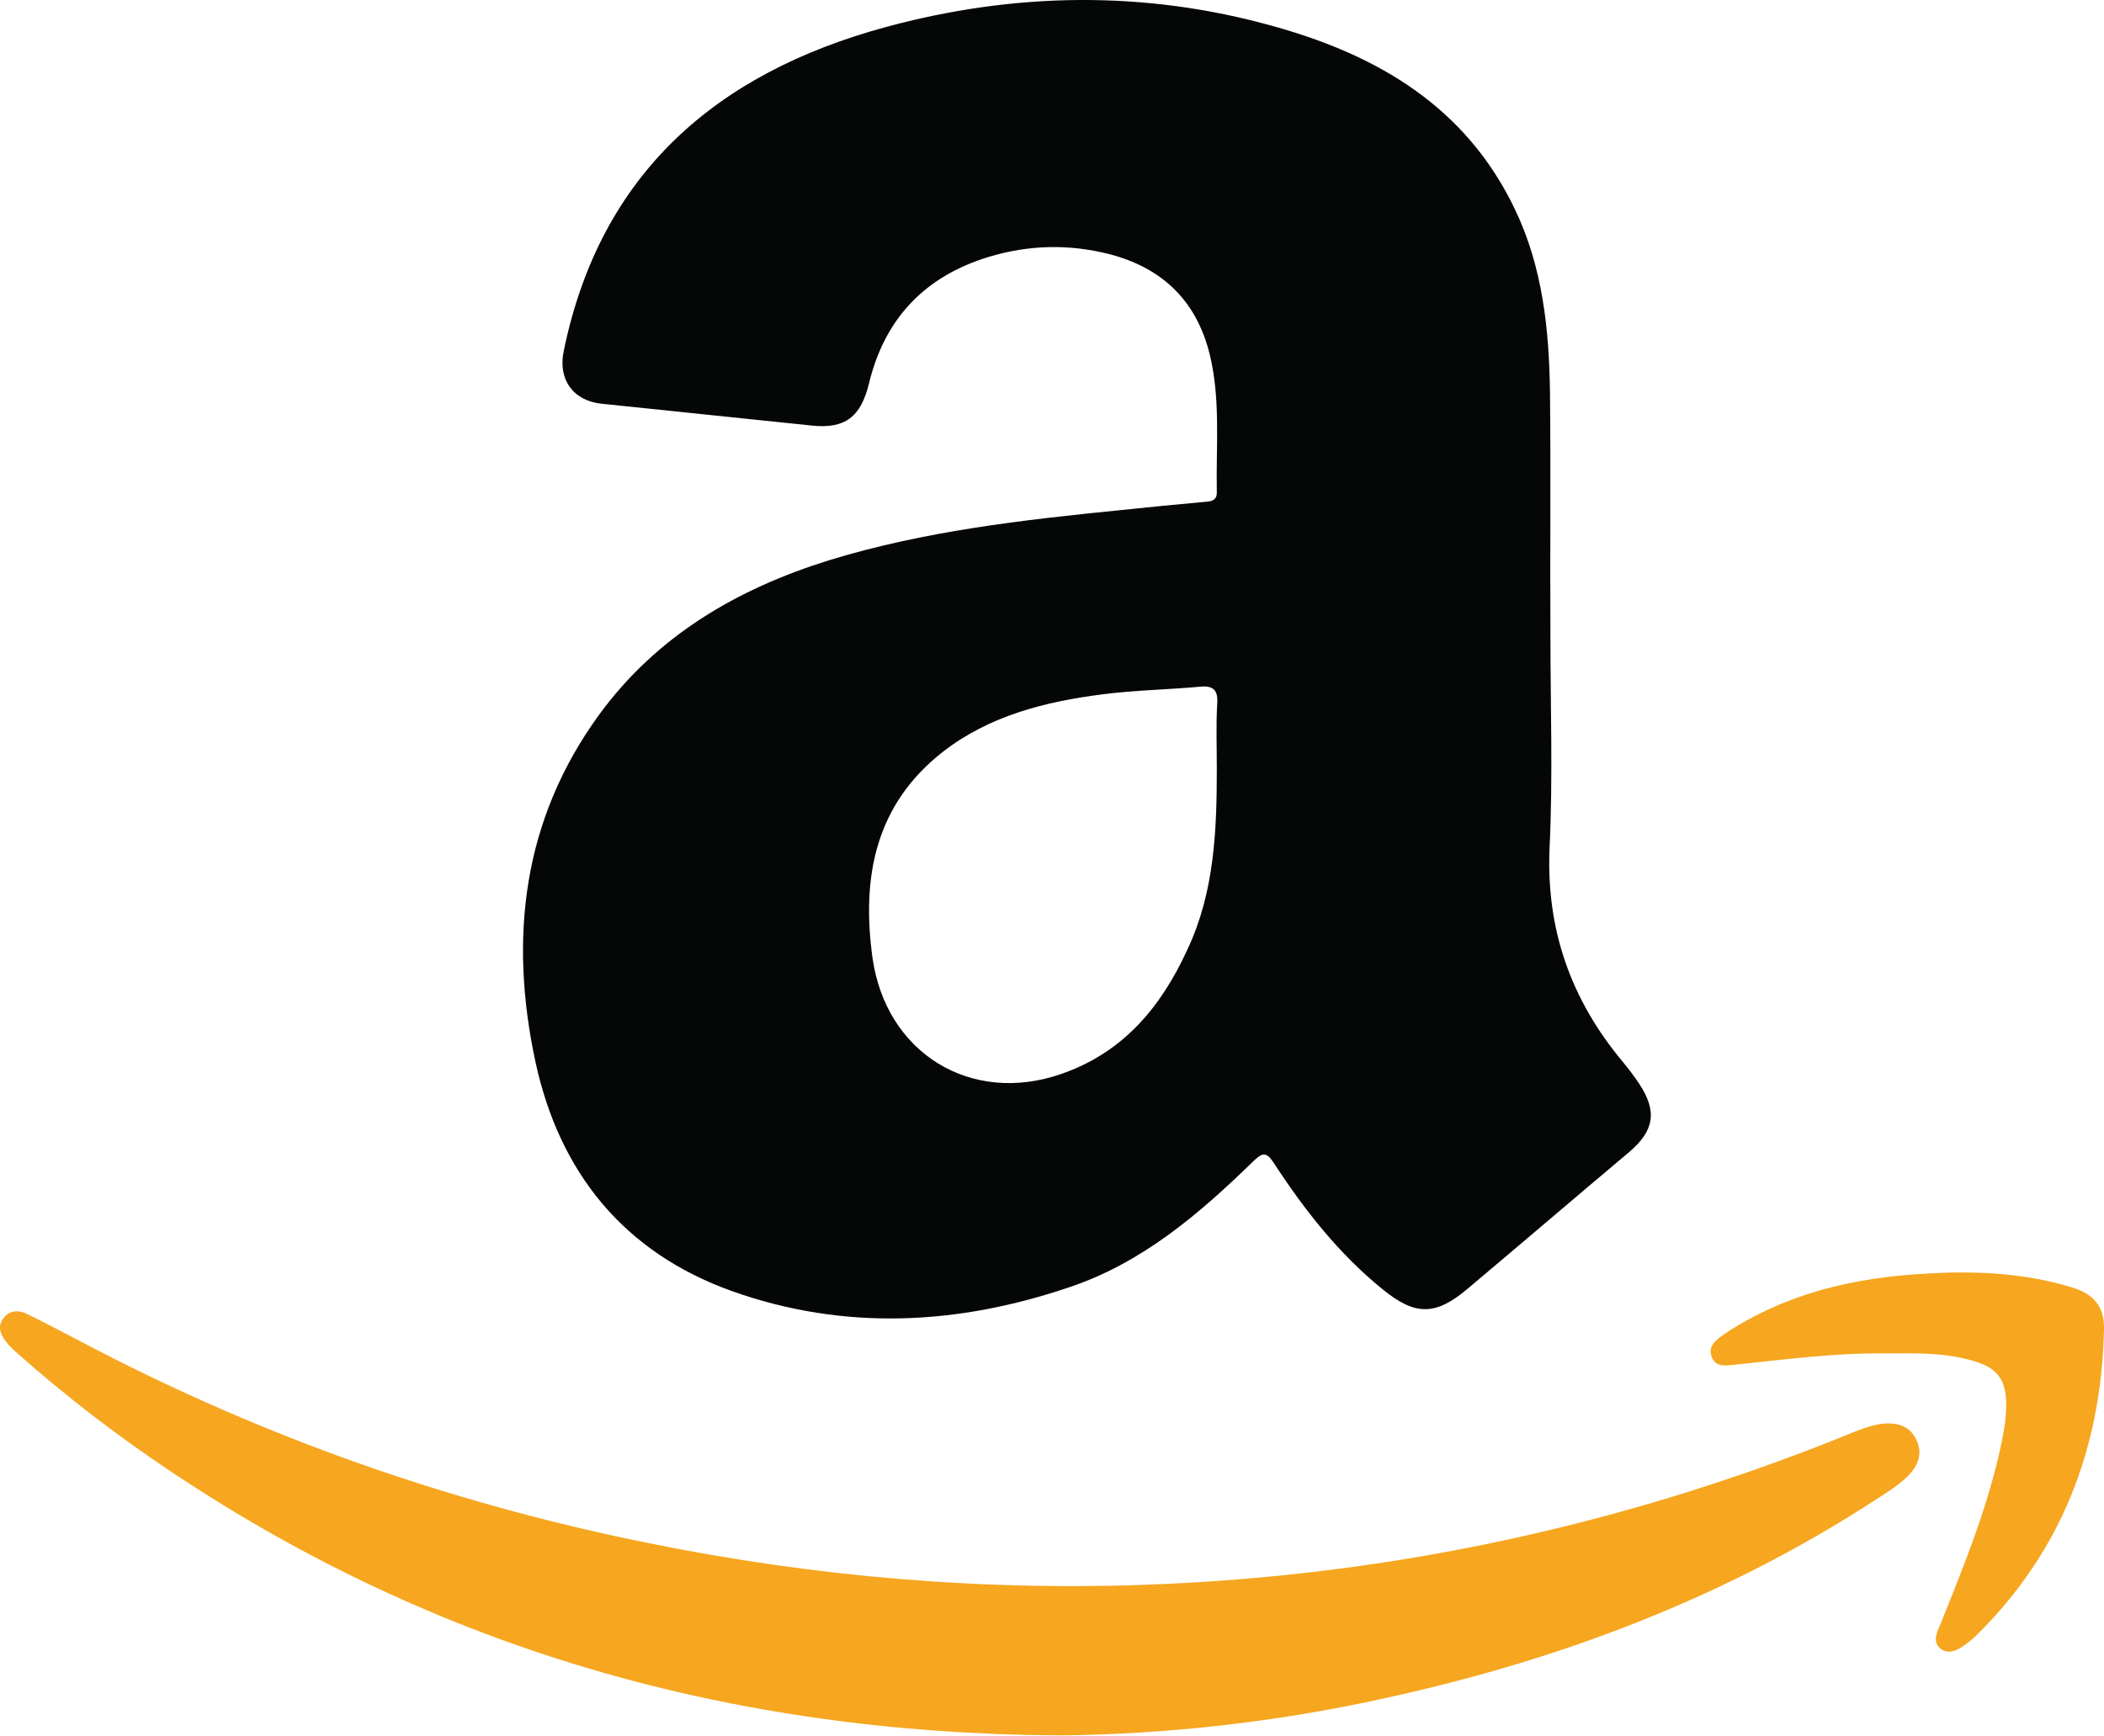
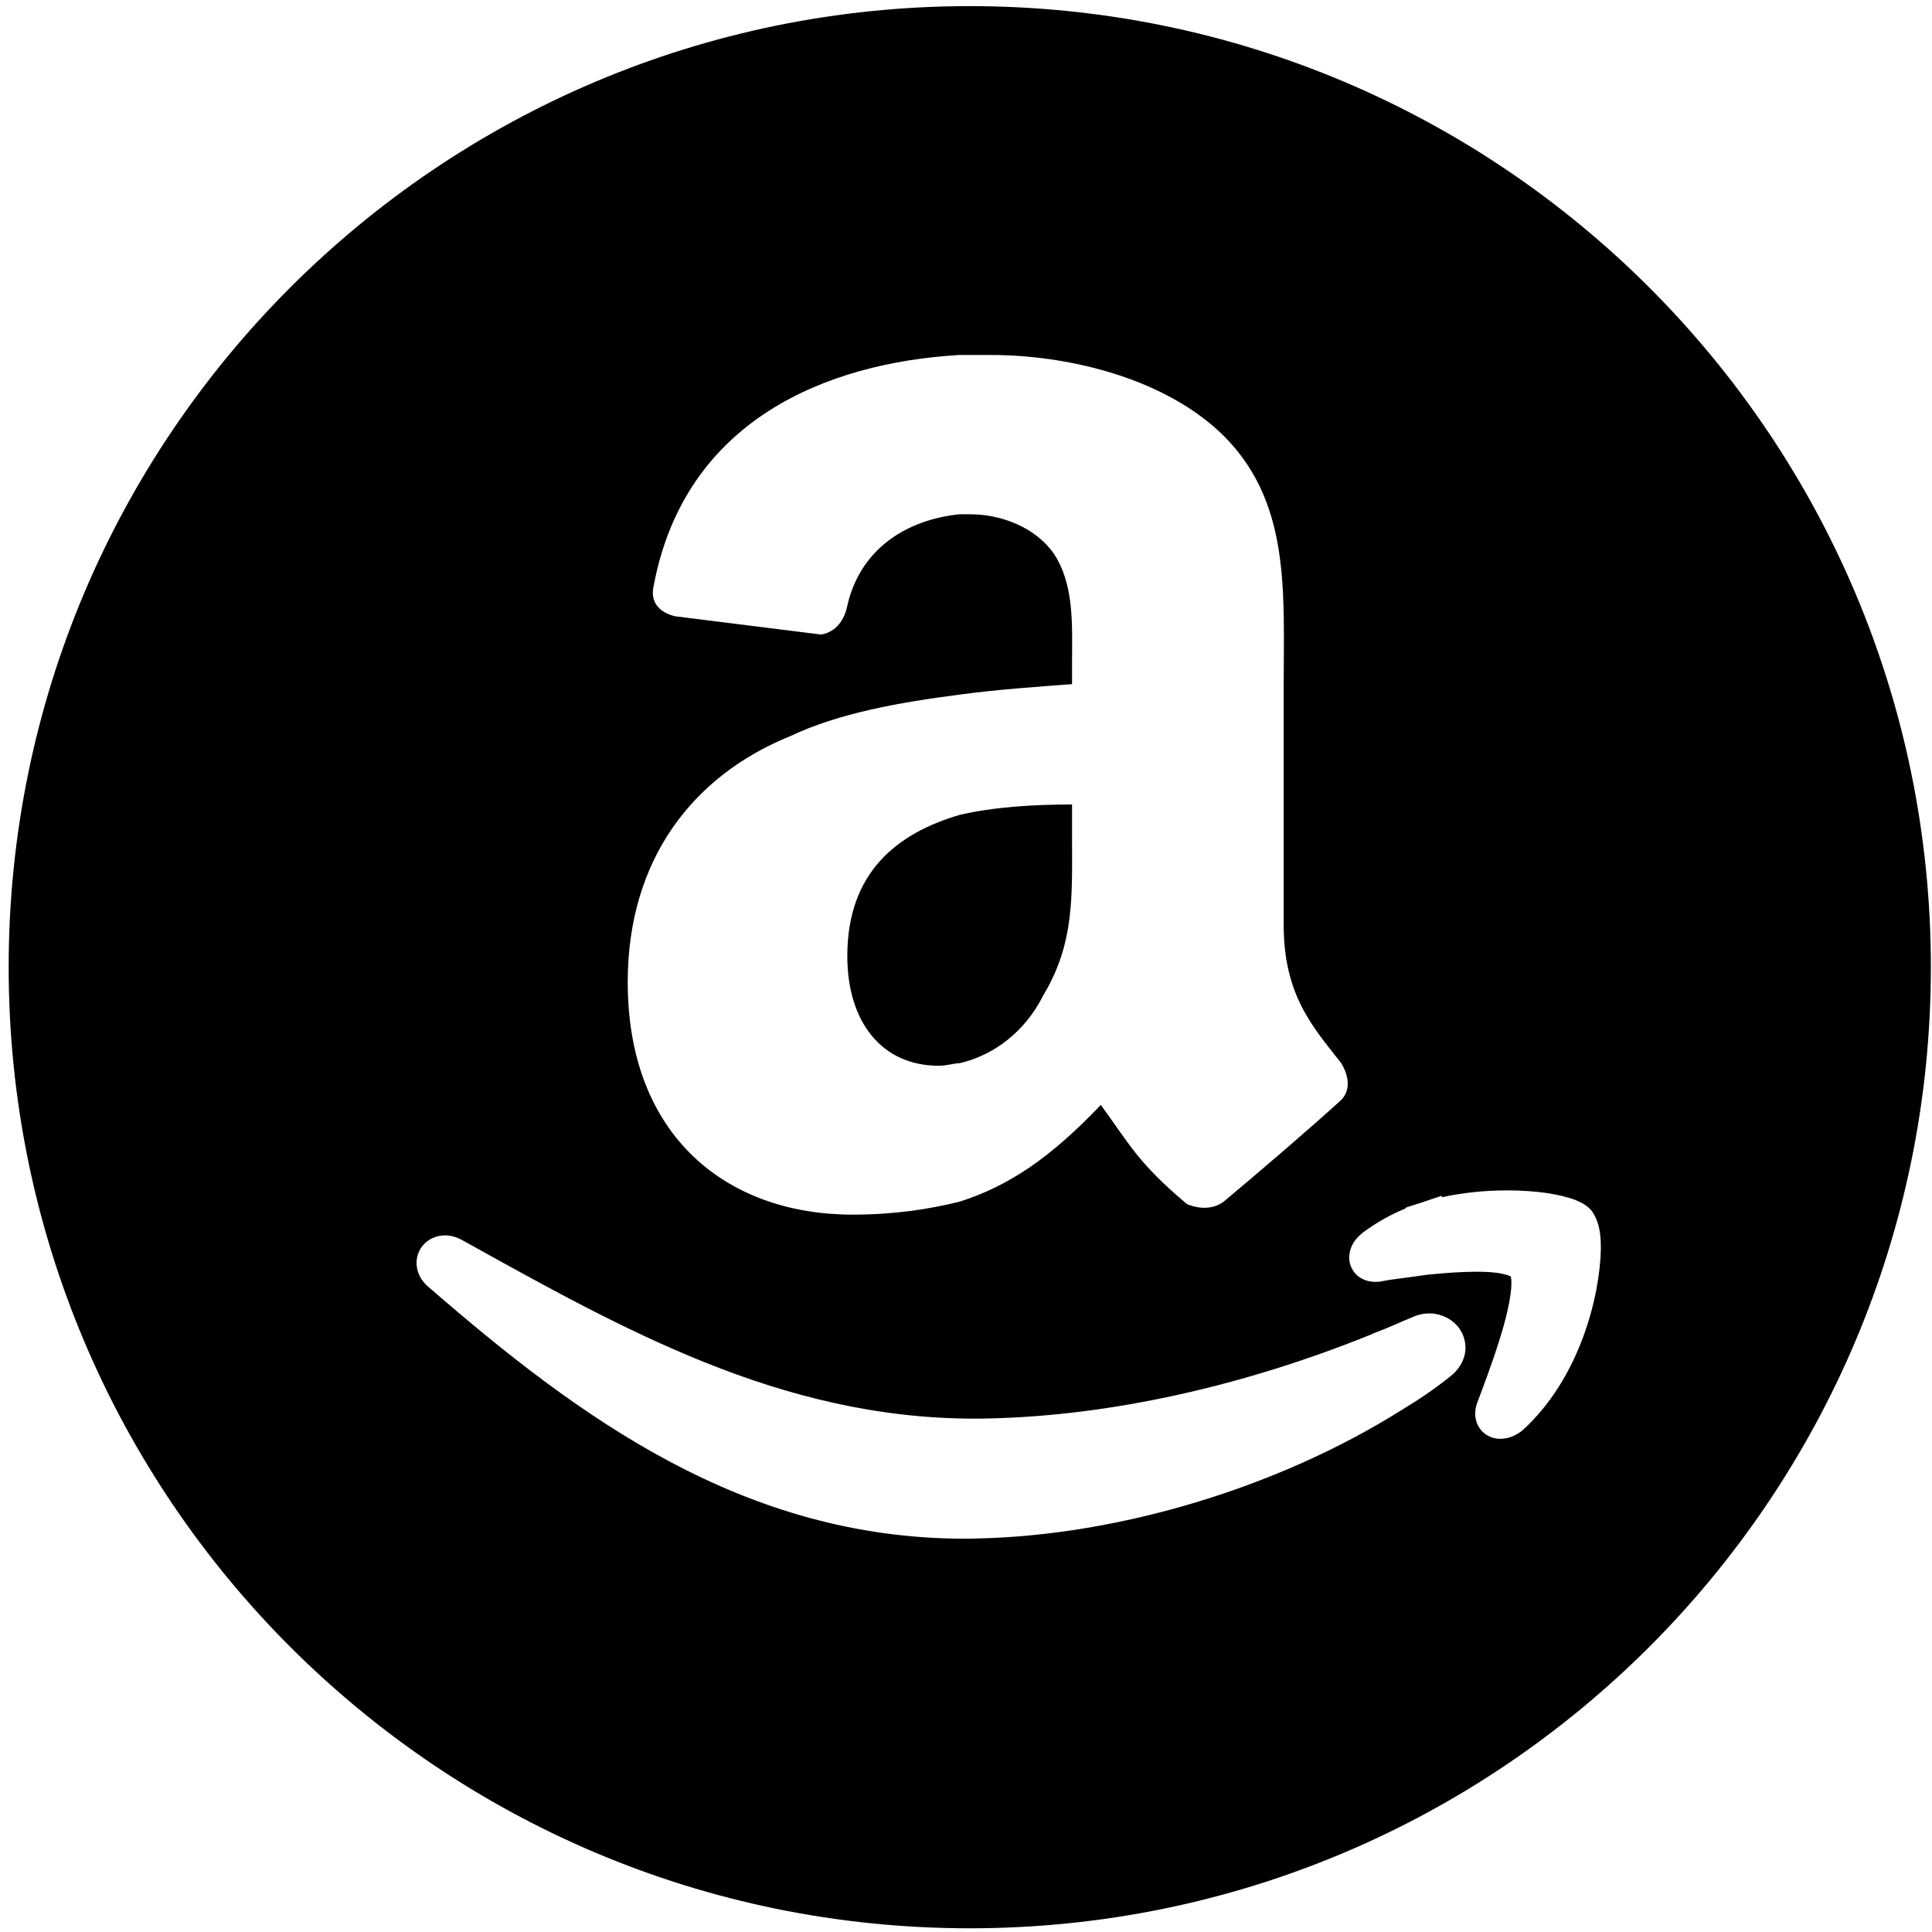
- <svg xmlns="http://www.w3.org/2000/svg" version="1.1" id="Layer_1" x="0px" y="0px" width="586.51px" height="483.82px" viewBox="11.15 160.565 586.51 483.82" enable-background="new 11.15 160.565 586.51 483.82" xml:space="preserve">
-   <g>
-     <path fill="#050606" d="M443.342,337.31c0,19.962,0.717,39.804-0.239,59.766c-0.956,22.711,5.977,42.194,20.32,59.406   c1.673,2.032,3.228,4.064,4.661,6.216c5.141,7.77,4.184,13.148-2.868,19.125c-15.062,12.671-30.003,25.46-45.063,38.131   c-8.965,7.53-14.583,7.411-23.667,0c-12.192-9.921-21.755-22.113-30.241-35.143c-2.032-3.107-3.108-2.988-5.618-0.598   c-15.062,14.702-30.959,28.329-51.159,35.143c-31.198,10.638-62.874,12.312-94.191,1.195   c-30.122-10.758-48.171-32.991-54.865-63.949c-7.411-34.545-3.586-67.416,17.69-96.701c16.137-22.113,38.489-35.142,64.188-43.15   c26.536-8.128,53.908-11.236,81.4-13.985c7.77-0.837,15.42-1.554,23.189-2.271c1.912-0.12,3.586-0.359,3.466-2.869   c-0.238-12.67,1.076-25.58-1.912-38.011c-3.825-15.897-14.225-25.221-30.122-28.688c-11.355-2.51-22.591-1.793-33.588,1.913   c-16.734,5.737-27.134,17.332-31.317,34.544c-2.271,9.443-6.694,12.79-15.898,11.833c-19.603-2.032-39.206-4.064-58.689-6.096   c-8.009-0.837-12.192-6.933-10.519-14.703c10.16-49.605,42.673-77.456,89.529-90.246c35.979-9.801,72.436-10.399,108.534-0.239   c29.046,8.128,53.431,22.472,67.057,50.92c7.77,16.137,9.563,33.588,9.802,51.04C443.461,292.247,443.222,314.838,443.342,337.31   C443.222,337.31,443.342,337.31,443.342,337.31z M350.346,374.604c0-5.977-0.238-11.953,0.12-17.93   c0.239-3.706-1.076-5.021-4.781-4.662c-9.085,0.836-18.288,0.956-27.373,2.151c-15.897,2.032-31.437,5.977-44.346,16.017   c-18.767,14.703-22.711,34.784-19.604,57.375c3.706,26.535,27.373,41.238,52.714,32.393c17.212-5.977,27.73-18.646,35.022-34.545   C349.748,409.268,350.346,391.936,350.346,374.604z" />
-     <path fill="#F6A61F" d="M306.119,644.386c-91.202-0.598-173.081-24.025-247.071-73.392c-15.061-10.041-29.405-21.038-43.031-33.11   c-1.195-1.076-2.391-2.151-3.347-3.467c-1.315-1.793-2.271-3.944-0.717-6.096c1.554-2.391,4.184-2.63,6.455-1.554   c5.259,2.51,10.28,5.259,15.419,7.889c47.096,24.862,96.701,42.792,148.697,54.147c47.095,10.28,94.668,15.062,142.959,13.746   c68.97-1.912,135.429-15.778,199.378-41.478c3.108-1.314,6.336-2.629,9.563-3.347c4.543-0.837,9.085-0.239,11.117,4.662   c1.912,4.542-0.598,8.128-3.945,10.997c-2.391,2.031-5.14,3.705-7.889,5.498c-41.238,26.775-86.421,43.987-134.233,54.626   C367.917,640.681,335.883,644.146,306.119,644.386z" />
-     <path fill="#F6A61F" d="M536.217,537.884c-13.746-0.12-27.372,1.673-40.999,3.107c-2.63,0.239-5.618,0.956-6.813-1.912   c-1.434-3.228,1.315-5.14,3.586-6.694c16.974-11.235,35.979-15.658,55.941-16.734c13.746-0.836,27.372-0.238,40.76,3.825   c6.096,1.793,9.084,5.379,8.965,11.595c-0.717,33.229-11.834,62.156-35.859,85.704c-0.837,0.837-1.793,1.554-2.749,2.271   c-2.151,1.555-4.781,2.988-7.053,1.076c-2.151-1.793-0.956-4.423,0-6.574c7.053-17.571,14.225-35.022,17.69-53.789   c0.479-2.391,0.598-4.781,0.718-7.053c0.119-7.77-2.63-11.116-10.28-13.028C552.115,537.525,544.106,537.884,536.217,537.884z" />
+ <svg xmlns="http://www.w3.org/2000/svg" width="198px" height="198px" viewBox="0 0 198 198" version="1.1">
+   <g id="Page-1" stroke="none" stroke-width="1" fill="none" fill-rule="evenodd">
+     <g id="amazon" transform="translate(-2, 0)" fill="#000000">
+       <path d="M101.384,0.628 C46.988,0.628 2.888,44.72 2.888,99.12 C2.888,153.52 46.984,197.62 101.384,197.62 C155.792,197.62 199.884,153.52 199.884,99.12 C199.884,44.72 155.788,0.628 101.384,0.628 Z M109.992,56.728 C108.116,54.056 104.64,52.704 101.42,52.704 L100.348,52.704 C94.988,53.244 90.168,56.188 88.832,62.088 C88.568,63.424 87.76,64.76 86.152,65.032 L71.16,63.156 C70.084,62.892 68.48,62.084 69.008,59.944 C72.228,43.06 86.688,37.172 100.344,36.38 L103.564,36.38 C111.064,36.38 120.704,38.52 126.86,44.136 C134.36,51.096 133.556,60.48 133.556,70.644 L133.556,94.752 C133.556,101.988 136.508,105.196 139.448,108.948 C140.26,110.284 140.528,111.9 139.184,112.972 C136.248,115.652 130.62,120.472 127.404,123.152 C126.332,123.94 124.988,123.94 123.652,123.408 C118.568,119.128 117.76,117.252 114.816,113.236 C109.724,118.588 105.44,121.532 100.348,123.152 C97.136,123.94 93.652,124.48 89.372,124.48 C76.512,124.48 66.332,116.456 66.332,100.644 C66.332,88.064 73.036,79.488 82.944,75.464 C88.028,73.056 94.192,71.988 100.352,71.184 C104.368,70.644 108.392,70.38 111.868,70.112 L111.868,67.98 C111.868,64.236 112.14,59.948 109.992,56.728 Z M150.556,141.12 C149,142.368 147.336,143.488 145.68,144.48 L145.608,144.528 C132.952,152.48 116.64,157.356 102.216,157.668 C101.764,157.684 101.316,157.692 100.872,157.692 C78.2,157.684 61.344,145.284 45.964,131.936 C45.212,131.336 44.684,130.428 44.692,129.436 C44.684,128.664 45.012,127.904 45.56,127.404 C46.112,126.88 46.864,126.608 47.604,126.608 C48.188,126.608 48.76,126.764 49.336,127.076 C65.728,136.168 81.972,145.388 101.868,145.388 C102.328,145.388 102.796,145.388 103.26,145.372 C115.924,145.1 129.596,142.004 142.62,136.724 L142.62,136.708 L143.824,136.232 L144.744,135.848 C145.368,135.576 146.032,135.276 146.68,135.02 C147.26,134.748 147.884,134.604 148.484,134.604 C150.392,134.612 152.156,136.012 152.188,138.088 C152.204,139.268 151.532,140.396 150.556,141.12 Z M157.992,146.62 C157.36,147.112 156.632,147.448 155.772,147.456 L155.756,147.456 C155.176,147.456 154.492,147.26 153.968,146.76 C153.428,146.252 153.172,145.504 153.188,144.876 C153.188,144.448 153.272,144.056 153.416,143.696 C154,142.148 154.884,139.82 155.62,137.484 C156.364,135.172 156.916,132.78 156.892,131.492 C156.9,131.156 156.86,130.928 156.828,130.82 C156.804,130.812 156.772,130.796 156.728,130.772 C156.588,130.7 156.336,130.624 156,130.552 C155.328,130.396 154.36,130.324 153.272,130.332 C151.732,130.332 149.96,130.472 148.288,130.636 C146.344,130.932 144.68,131.088 143.544,131.324 L143.452,131.348 L143.344,131.356 C143.228,131.364 143.1,131.372 142.96,131.372 C142.38,131.372 141.724,131.216 141.164,130.772 C140.592,130.312 140.256,129.544 140.272,128.864 C140.312,127.628 140.992,126.824 141.804,126.224 C143.108,125.272 144.516,124.472 146.06,123.84 L146.06,123.768 L147.38,123.34 L147.42,123.332 L149.764,122.544 L149.764,122.7 C152.076,122.192 154.388,121.996 156.484,121.996 C159.4,122.004 161.812,122.356 163.468,122.988 C164.032,123.232 164.54,123.448 165.076,124.036 L165.14,124.116 L165.196,124.2 C165.728,124.996 166,125.952 166.048,127.232 L166.064,127.984 C165.976,132.784 163.92,141.284 157.992,146.62 Z" id="Shape" fill-rule="nonzero" />
+       <path d="M111.868,82.448 C107.852,82.448 103.836,82.704 100.352,83.512 C93.932,85.396 88.836,89.412 88.836,97.98 C88.836,104.676 92.32,109.224 98.212,109.224 C99.016,109.224 99.82,108.96 100.352,108.96 C103.836,108.156 107.056,105.74 108.924,102 C112.144,96.64 111.868,91.812 111.868,85.664 L111.868,82.448 Z" id="Path" />
+     </g>
  </g>
</svg>
